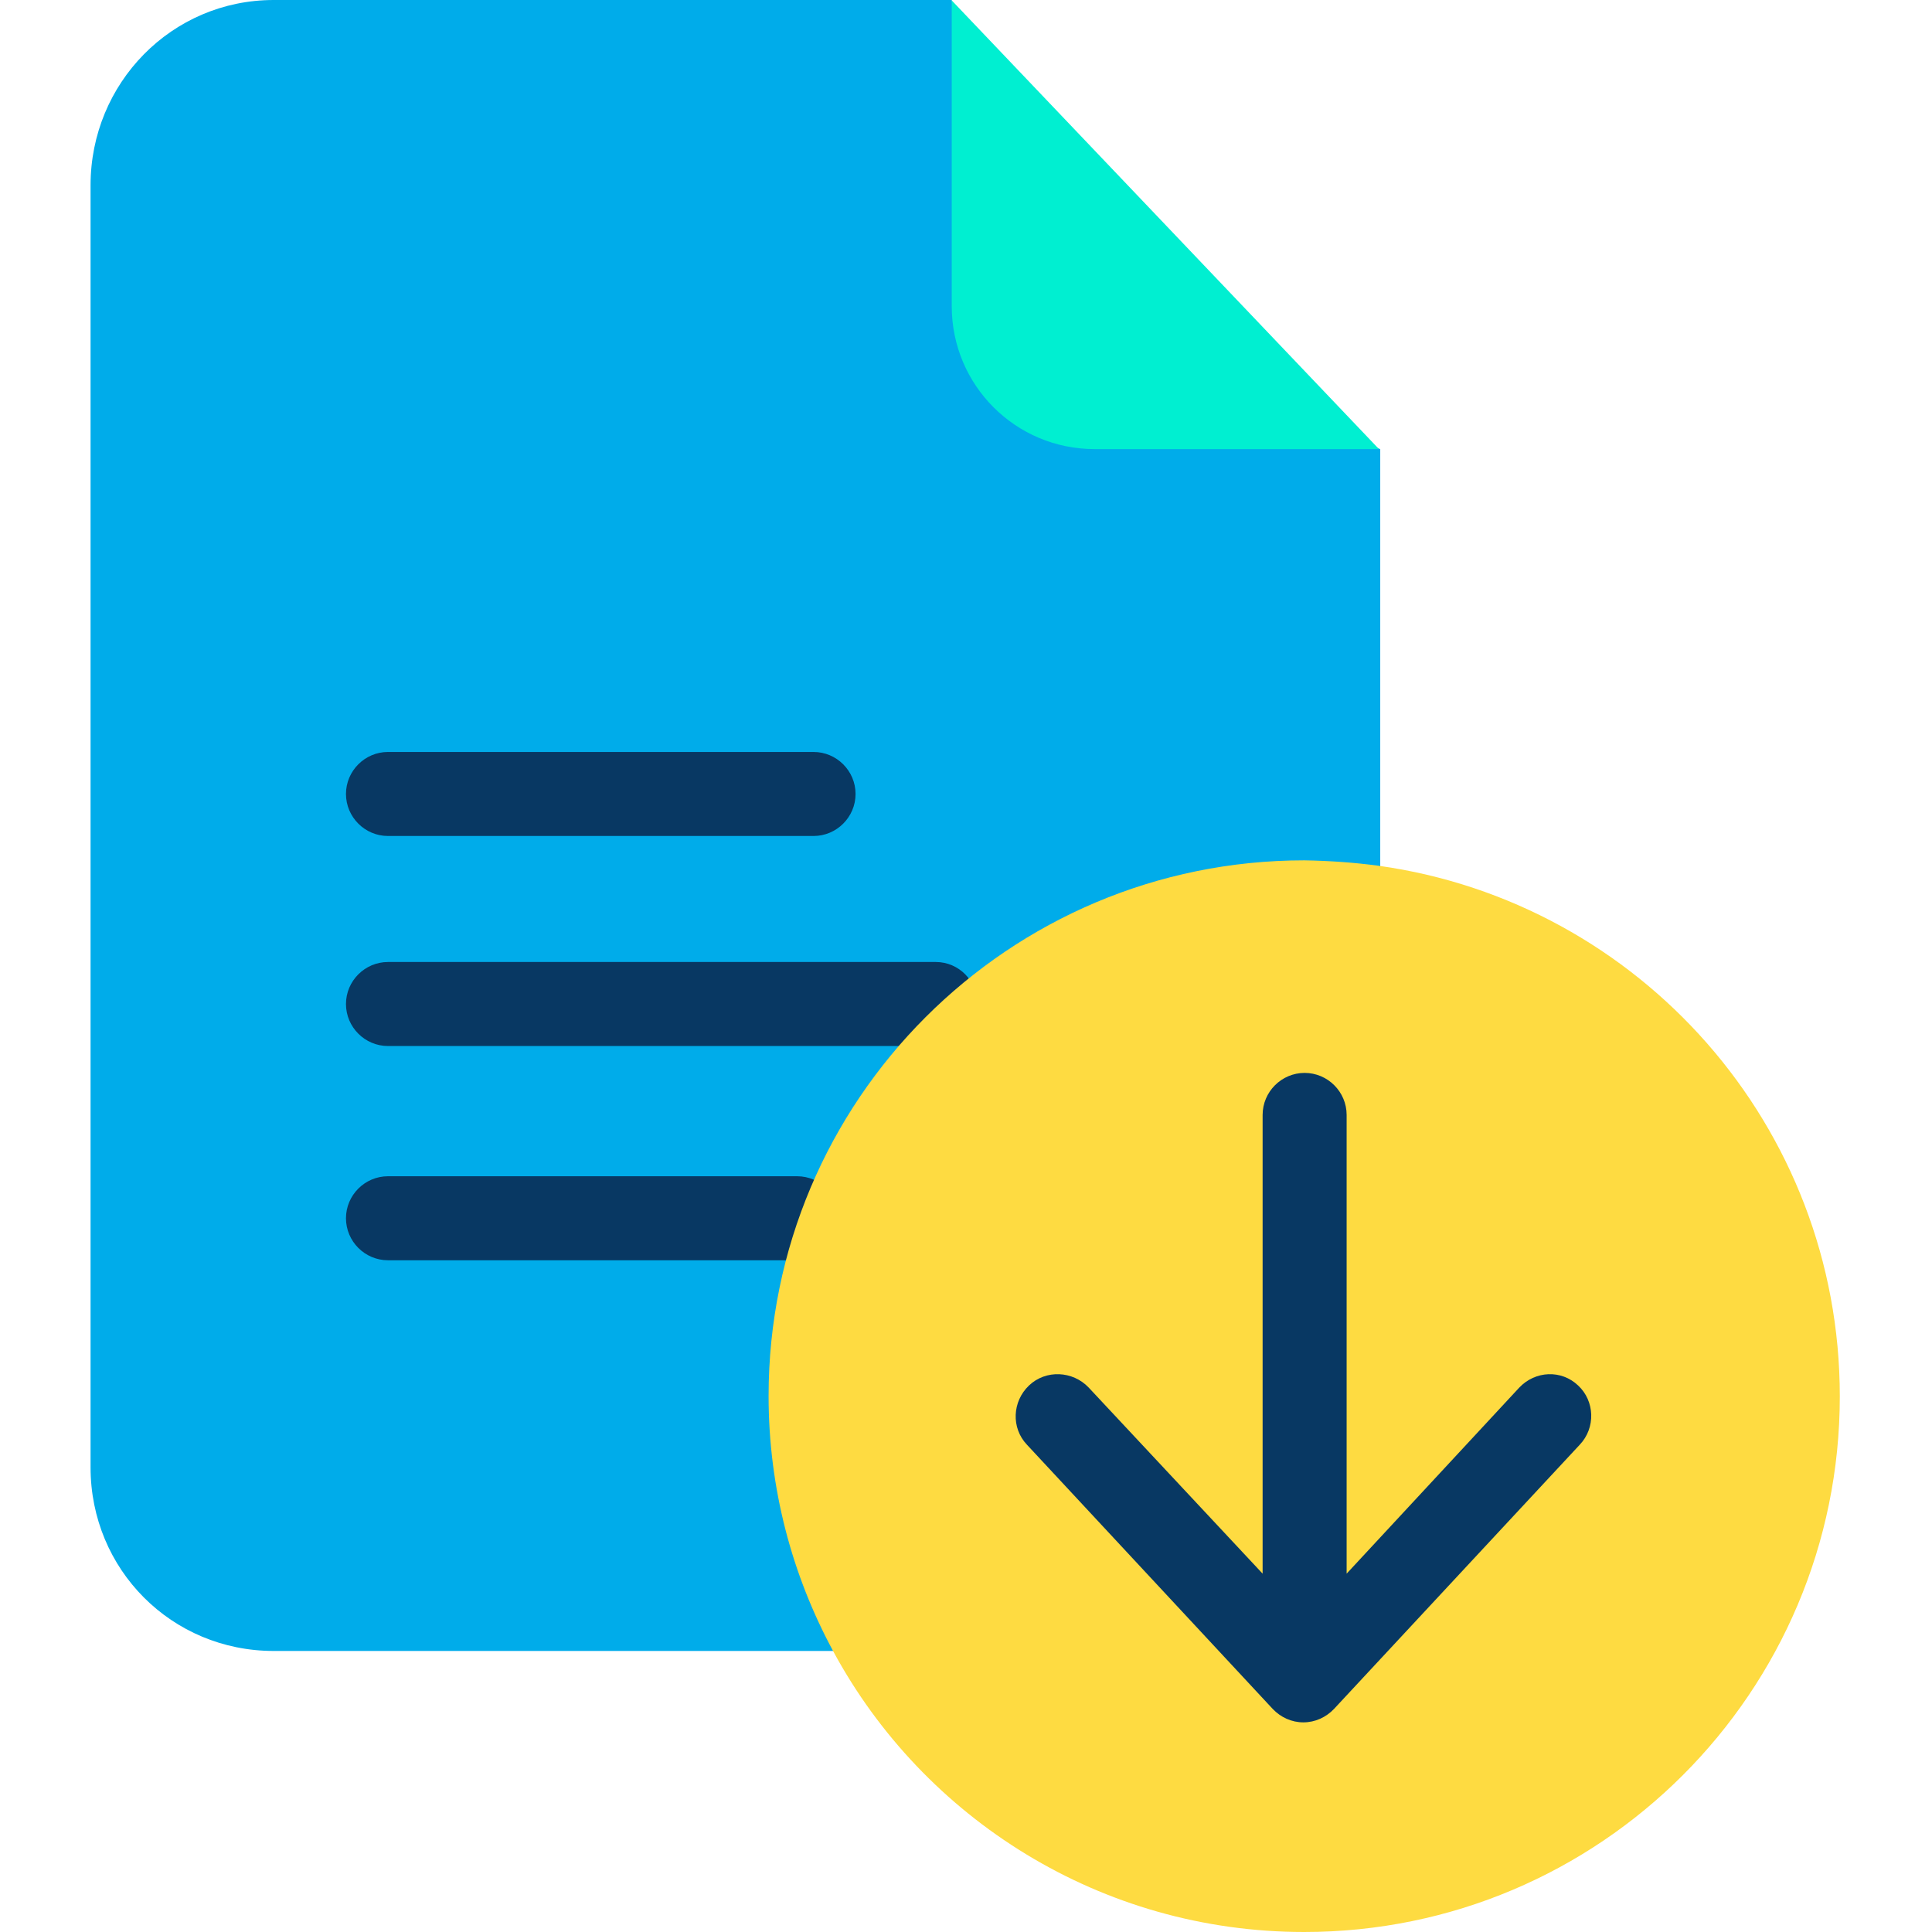
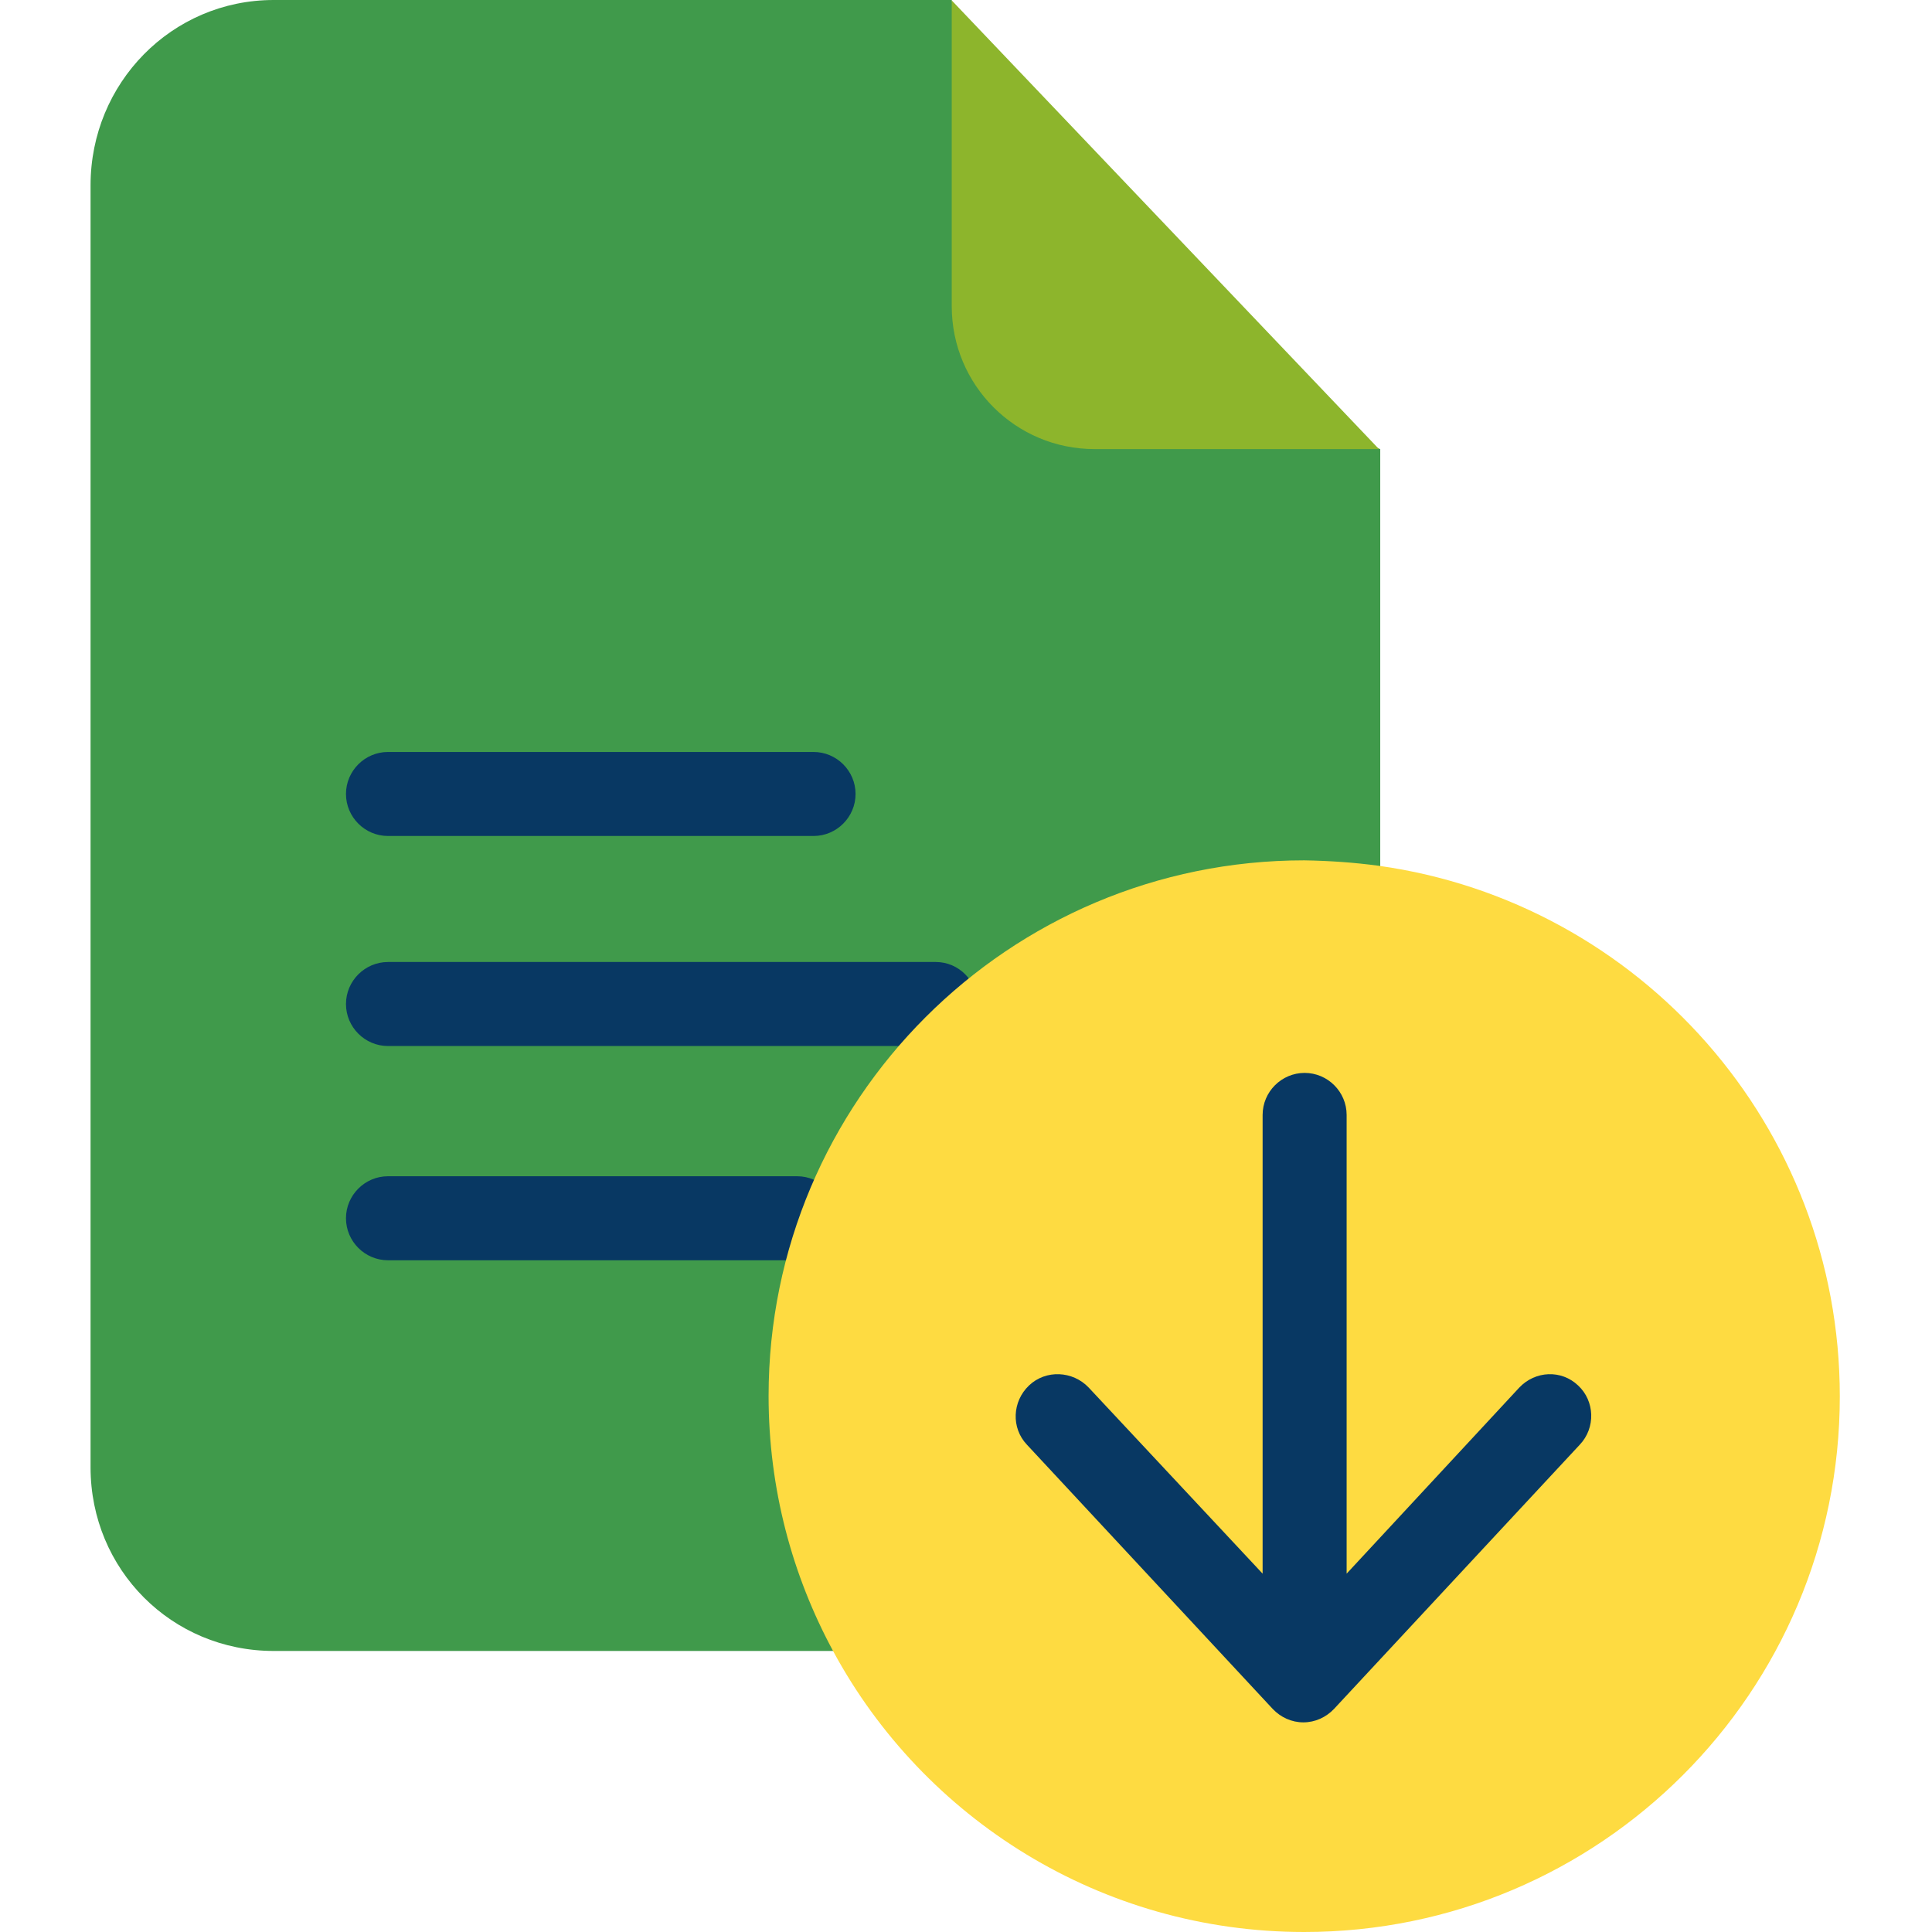
<svg xmlns="http://www.w3.org/2000/svg" height="640pt" viewBox="-30 0 640 640" width="640pt">
-   <path d="m300.586 101.449-15.309-101.449h-224.602c-33.82 0-60.676 27.555-60.676 61.371v424.719c0 33.816 26.855 60.812 60.676 60.812h213.055l153.492-232.402v-165.734zm0 0" fill="#00acea" />
-   <path d="m285.277.141 141.527 148.625h-94.211c-26.164 0-47.316-21.152-47.316-47.316zm0 0" fill="#00efd1" />
+   <path d="m300.586 101.449-15.309-101.449h-224.602c-33.82 0-60.676 27.555-60.676 61.371v424.719c0 33.816 26.855 60.812 60.676 60.812h213.055l153.492-232.402v-165.734zm0 0" fill="#409A4B" />
+   <path d="m285.277.141 141.527 148.625h-94.211c-26.164 0-47.316-21.152-47.316-47.316zm0 0" fill="#8DB52C" />
  <g fill="#083863">
    <path d="m279.992 318.676h-181.465c-7.652 0-13.918 6.266-13.918 13.918 0 7.656 6.266 13.914 13.918 13.914h181.324c7.652 0 13.918-6.258 13.918-13.914 0-7.652-6.121-13.918-13.777-13.918zm0 0" />
    <path d="m98.527 276.93h140.969c7.652 0 13.918-6.262 13.918-13.918 0-7.652-6.266-13.914-13.918-13.914h-140.969c-7.652 0-13.918 6.262-13.918 13.914 0 7.656 6.266 13.918 13.918 13.918zm0 0" />
    <path d="m234.066 389.648h-135.539c-7.652 0-13.918 6.266-13.918 13.914 0 7.656 6.266 13.918 13.918 13.918h135.539c7.656 0 13.918-6.262 13.918-13.918 0-7.648-6.262-13.914-13.918-13.914zm0 0" />
  </g>
  <path d="m426.805 286.812c86.281 12.102 152.656 86.137 152.656 175.754 0 97.969-79.457 177.434-177.426 177.434-67.352 0-126.078-37.574-156-92.961-13.637-25.188-21.43-53.992-21.43-84.609 0-97.969 79.461-177.43 177.43-177.43 8.352.141 16.559.699 24.77 1.812zm0 0" fill="#fedb41" />
  <path d="m473.285 459.648-57.195 61.645v-151.961c0-7.652-6.262-13.918-13.918-13.918-7.652 0-13.914 6.266-13.914 13.918v151.961l-57.613-61.645c-5.289-5.566-14.195-5.988-19.762-.699-5.566 5.289-5.98 14.059-.699 19.625l81.414 87.527c2.641 2.785 6.262 4.453 10.156 4.453 3.895 0 7.512-1.668 10.16-4.453l81.406-87.527c5.289-5.566 5.008-14.473-.559-19.625-5.559-5.289-14.188-4.867-19.477.699zm0 0" fill="#083863" />
</svg>
